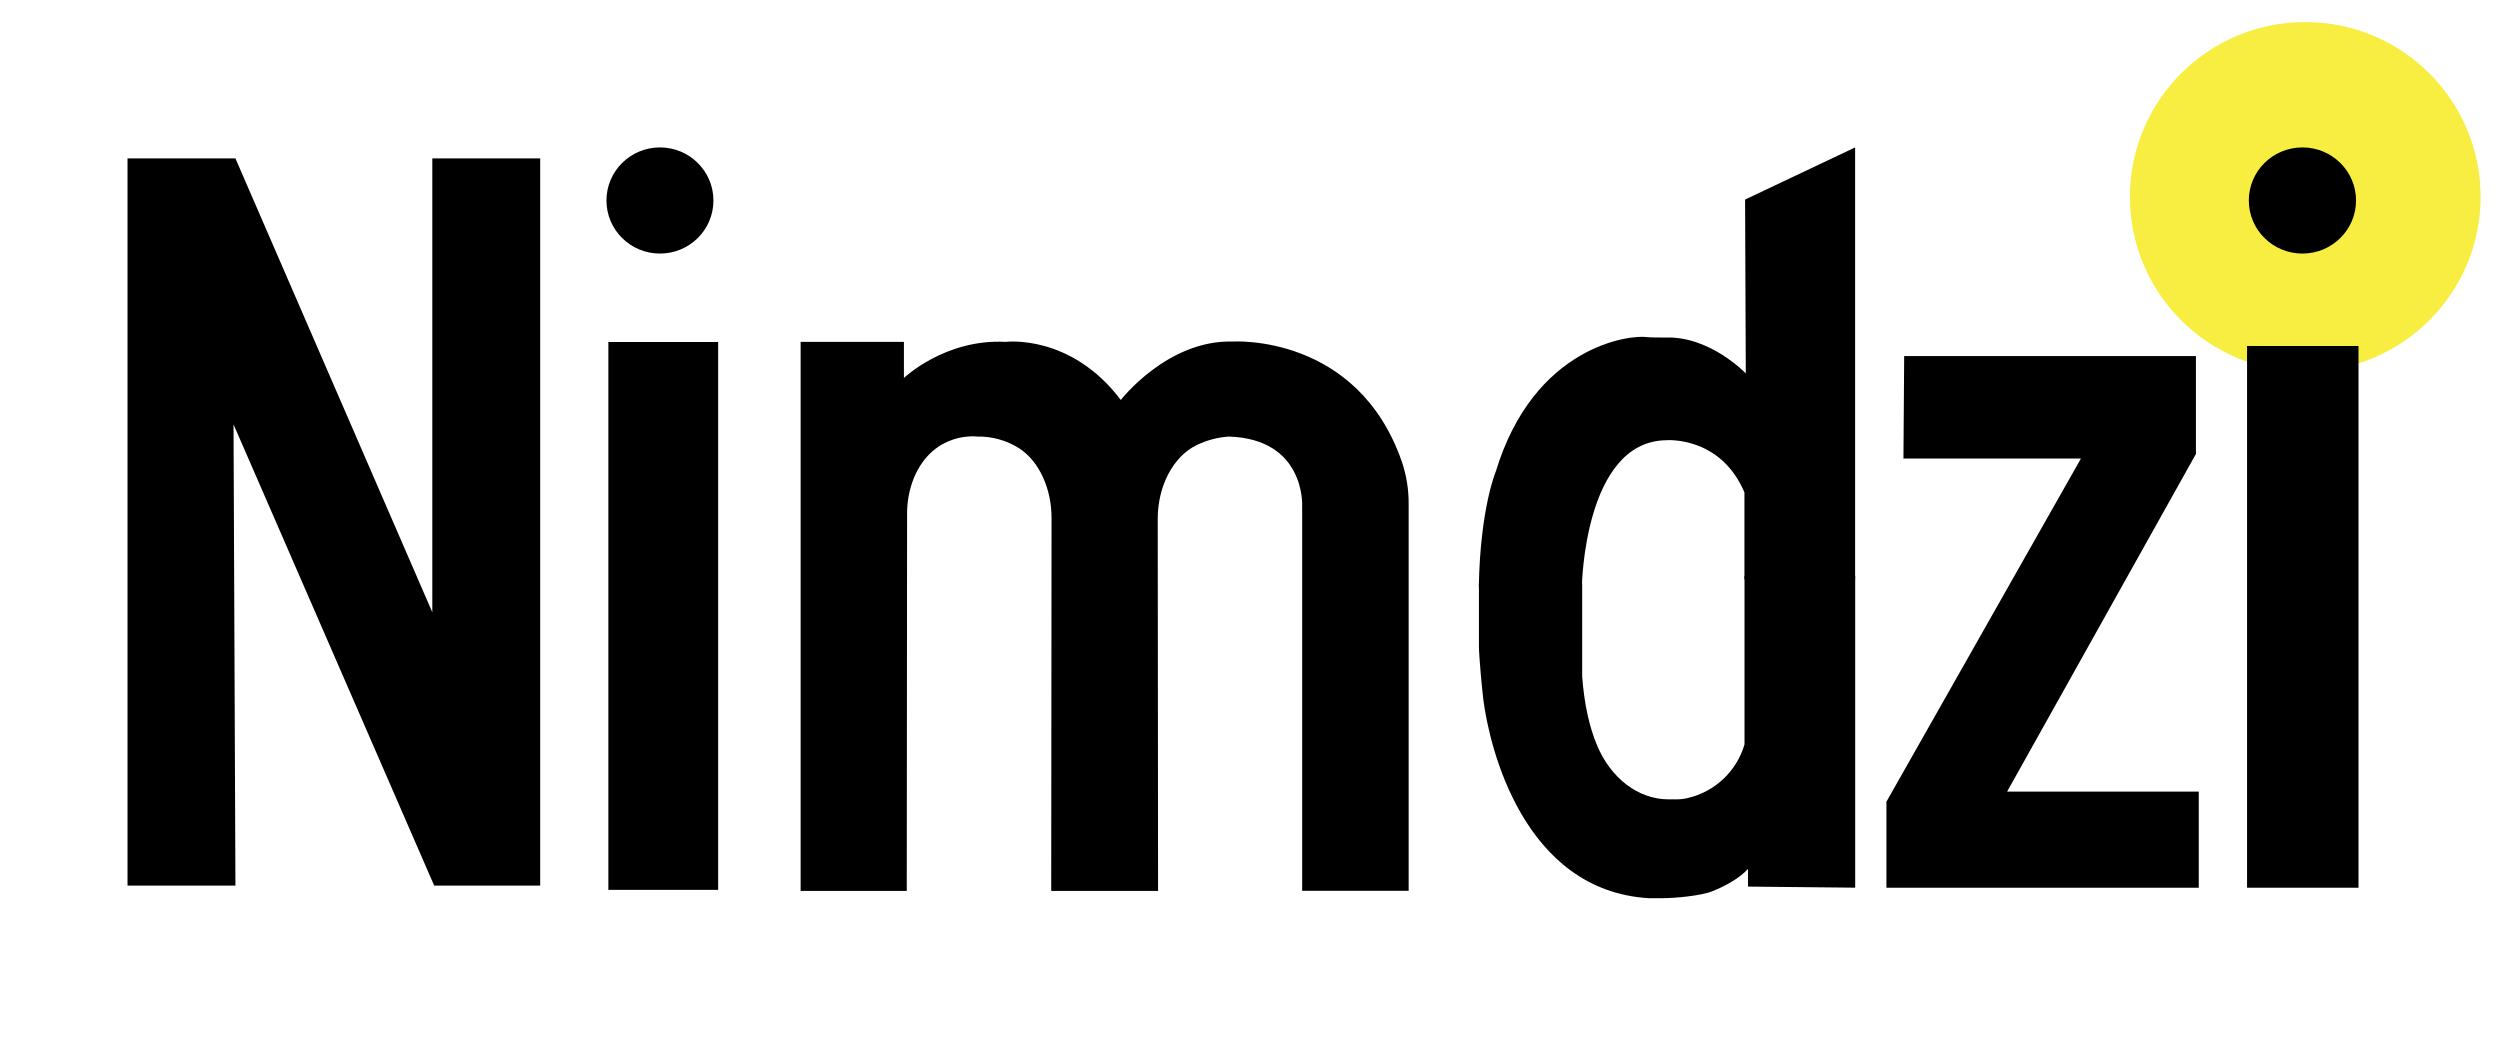
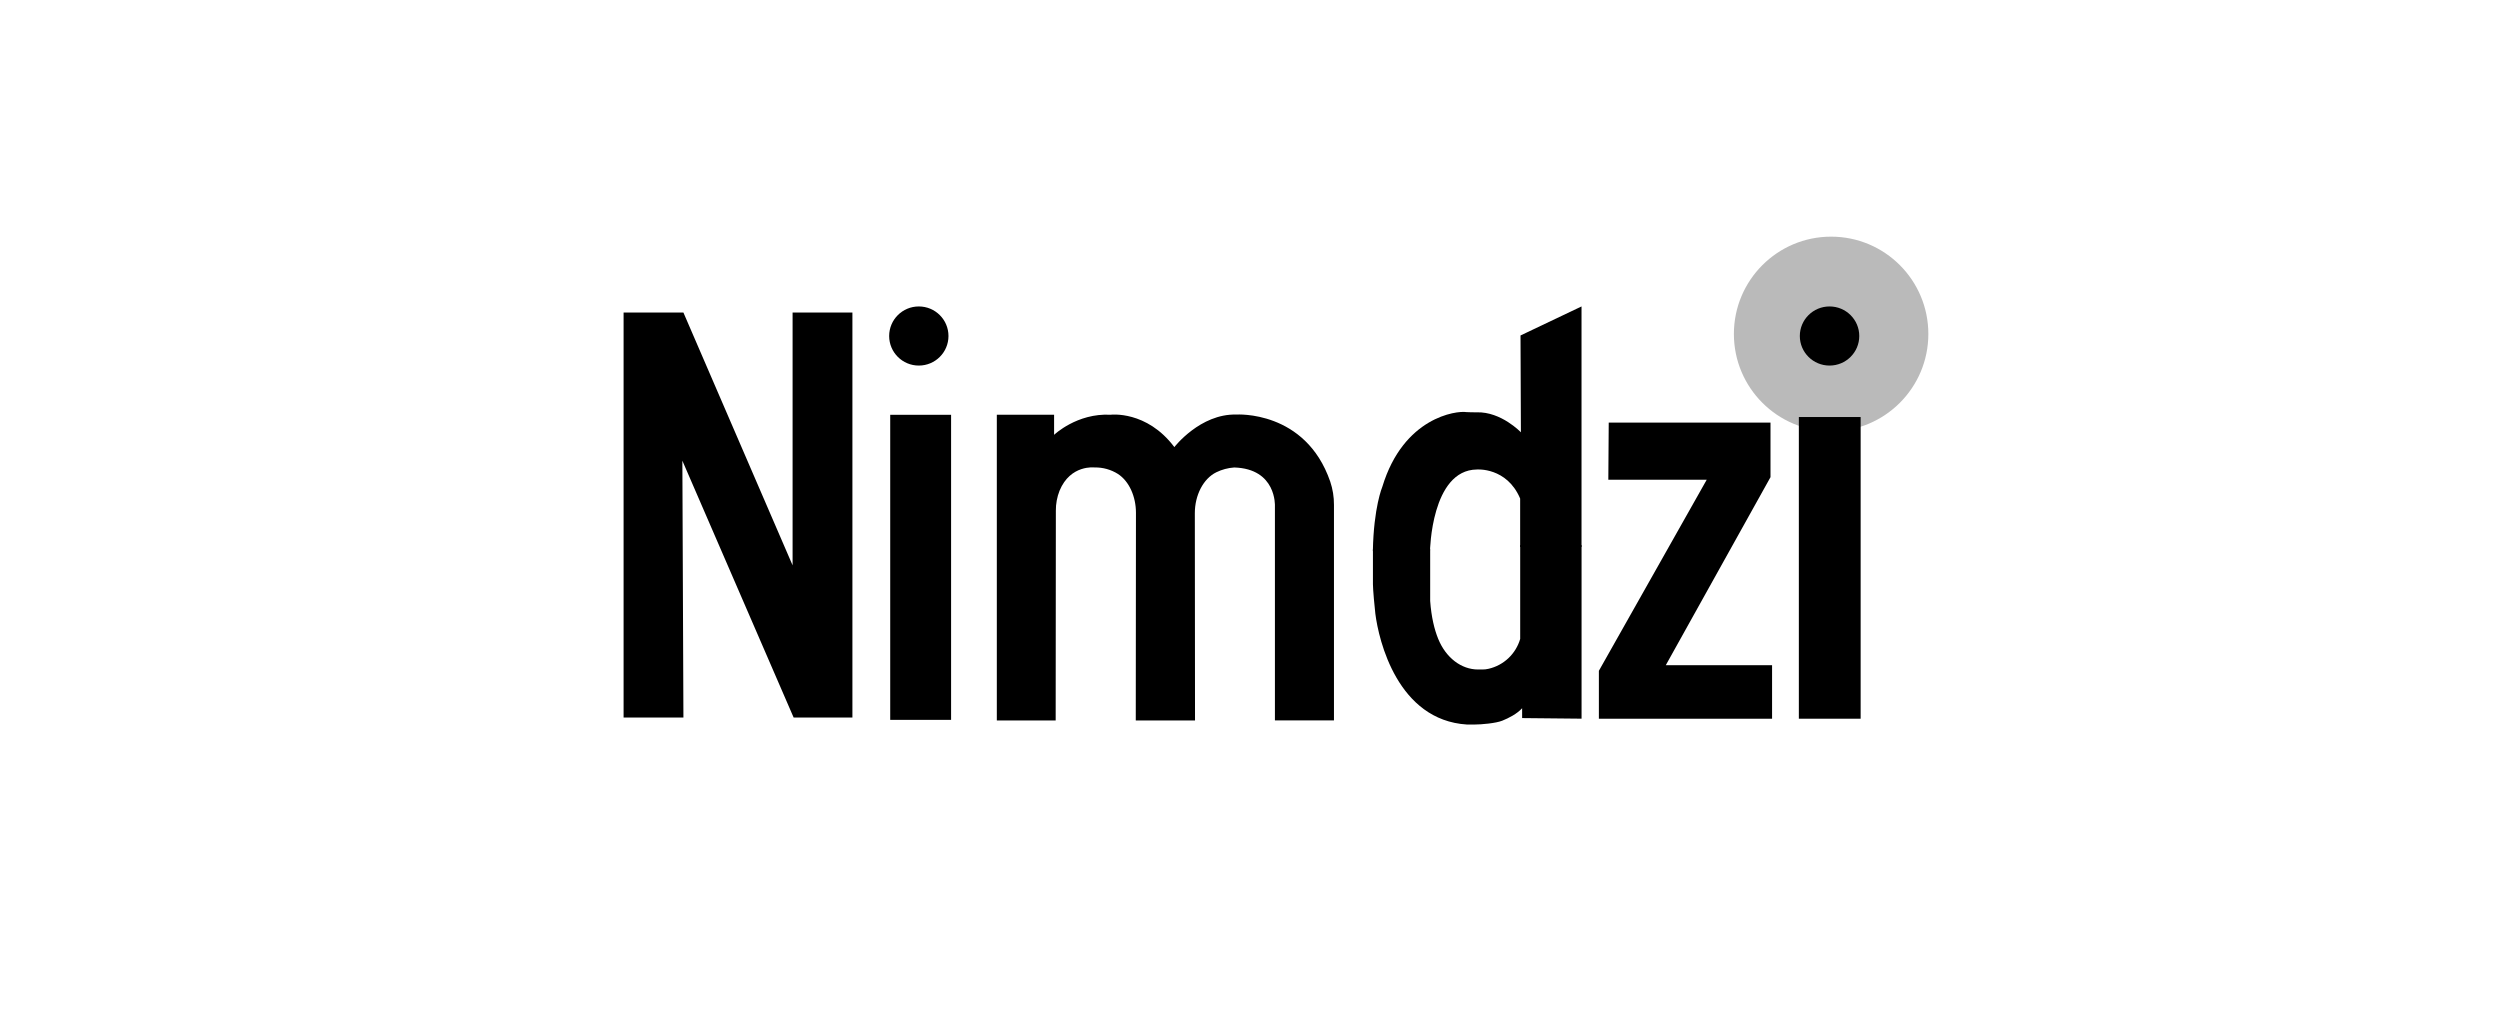
- <svg xmlns="http://www.w3.org/2000/svg" viewBox="0 0 1039.06 430.59">
-   <ellipse cx="958.12" cy="81.81" rx="72.88" ry="72.64" fill="#f8ed41" />
-   <ellipse class="cls-2" cx="956.94" cy="83.33" rx="22.28" ry="22.06" />
-   <path class="cls-2" d="M933.93 143.8h46.32v225.16h-46.32z" />
-   <ellipse class="cls-3" cx="274.29" cy="83.33" rx="22.23" ry="22.06" />
-   <path class="cls-2" d="M792.89 147.98h119.79v40.7L834.2 329.02h79.66v39.94H784.04v-35.75l80.85-142.63h-73.77l.3-42.6h1.47zM657.46 243.83s.89-60.48 35.12-60.86c0 0 22.42-1.9 32.45 21.68v36.13h46V61.27L725.3 82.94l.29 72.27s-14.73-15.48-33.14-14.92c-1 0-6.74 0-7.74-.16-7.31-1.16-47.14 3.67-63 55.77 0 0-6.49 15.22-7.08 47.93z" />
-   <path class="cls-3" d="M771.06 239.41h-46v70a32.13 32.13 0 01-23.66 22.28 19.74 19.74 0 01-4.64.54h-3.3c-12.46 0-24.08-8.68-29.87-22.9-2.87-7-5.13-16.24-6-28.24v-38.62h-42.91v26.14c0 3.92 1.31 18 1.8 21.9 2.51 20.18 16.78 79.61 68.72 82.8h5.63c5.06 0 16-.94 20.83-2.88s11-5.06 14.85-9.29v7.35l44.55.45z" />
-   <path class="cls-2" d="M53 65.83h44.85l81.83 188.65V65.83h44.84v302.24h-44.06l-83.4-191.69.79 191.69H53V65.83zM252.85 142.15h45.63v227.69h-45.63zM332.76 142.09h42.93v15s17.11-16.35 42.34-15c0 0 27-3.43 47.8 24.15 0 0 19.32-25 46.47-24.29 0 0 51.82-3.46 70.36 50a53.47 53.47 0 012.81 17.44v160.85h-44.26V210.17s1.33-27.77-30.53-28.72a36.34 36.34 0 00-13.36 3.56c-9.8 4.78-16.15 17.1-16.14 30.62l.14 154.66h-44.41l.14-155c0-12.15-5.09-23.55-13.5-29a31.64 31.64 0 00-17.47-4.85s-18.14-2.34-26.29 17.32a39.33 39.33 0 00-2.78 14.88l-.14 156.64h-44.11z" />
+ <svg xmlns="http://www.w3.org/2000/svg" fill="none" height="128" viewBox="0 0 312 128" width="312">
+   <path d="m228.524 53.826c6.701 0 12.134-5.438 12.134-12.146 0-6.708-5.433-12.146-12.134-12.146-6.702 0-12.135 5.438-12.135 12.146 0 6.708 5.433 12.146 12.135 12.146z" fill="#bababa" />
+   <g fill="#000">
+     <path d="m228.327 45.623c2.049 0 3.71-1.651 3.71-3.689s-1.661-3.689-3.71-3.689c-2.048 0-3.709 1.651-3.709 3.689s1.661 3.689 3.709 3.689z" />
+     <path d="m224.496 52.045h7.712v37.65h-7.712z" />
+     <path d="m114.668 45.623c2.045 0 3.702-1.651 3.702-3.689s-1.657-3.689-3.702-3.689c-2.044 0-3.701 1.651-3.701 3.689s1.657 3.689 3.701 3.689z" />
+     <path d="m201.013 52.744h19.945v6.806l-13.067 23.466h13.264v6.678h-21.615v-5.978l13.461-23.849h-12.282l.05-7.123zm-22.548 16.027s.148-10.113 5.847-10.177c0 0 3.733-.318 5.403 3.625v6.041h7.659v-30.016l-7.614 3.623.048 12.085s-2.452-2.588-5.517-2.495c-.167 0-1.123 0-1.289-.027-1.217-.194-7.849.614-10.489 9.325 0 0-1.081 2.545-1.179 8.014z" />
+     <path d="m197.379 68.032h-7.659v11.705c-.268.917-.774 1.745-1.466 2.4-.693.655-1.546 1.113-2.473 1.326-.253.061-.513.091-.773.09h-.549c-2.075 0-4.01-1.451-4.974-3.829-.477-1.171-.854-2.716-.999-4.722v-6.458h-7.144v4.371c0 .655.218 3.01.3 3.662.418 3.374 2.794 13.312 11.441 13.845h.938c.842 0 2.664-.157 3.468-.482s1.831-.846 2.472-1.553v1.229l7.418.075z" />
+     <path d="m77.824 39.008h7.467l13.624 31.545v-31.545h7.466v50.538h-7.336l-13.886-32.053.132 32.053h-7.467zm33.275 12.762h7.597v38.073h-7.597zm13.304-.01h7.148v2.508s2.849-2.734 7.05-2.508c0 0 4.495-.574 7.958 4.038 0 0 3.217-4.18 7.737-4.062 0 0 8.628-.579 11.715 8.361.316.939.474 1.925.468 2.916v26.896h-7.369v-26.766s.221-4.644-5.083-4.802c-.773.054-1.528.256-2.225.595-1.632.799-2.689 2.859-2.687 5.12l.023 25.861h-7.394l.023-25.918c0-2.032-.847-3.938-2.247-4.849-.87-.549-1.881-.831-2.909-.811 0 0-3.02-.391-4.377 2.896-.313.791-.471 1.637-.463 2.488l-.023 26.192h-7.345z" />
+   </g>
</svg>
